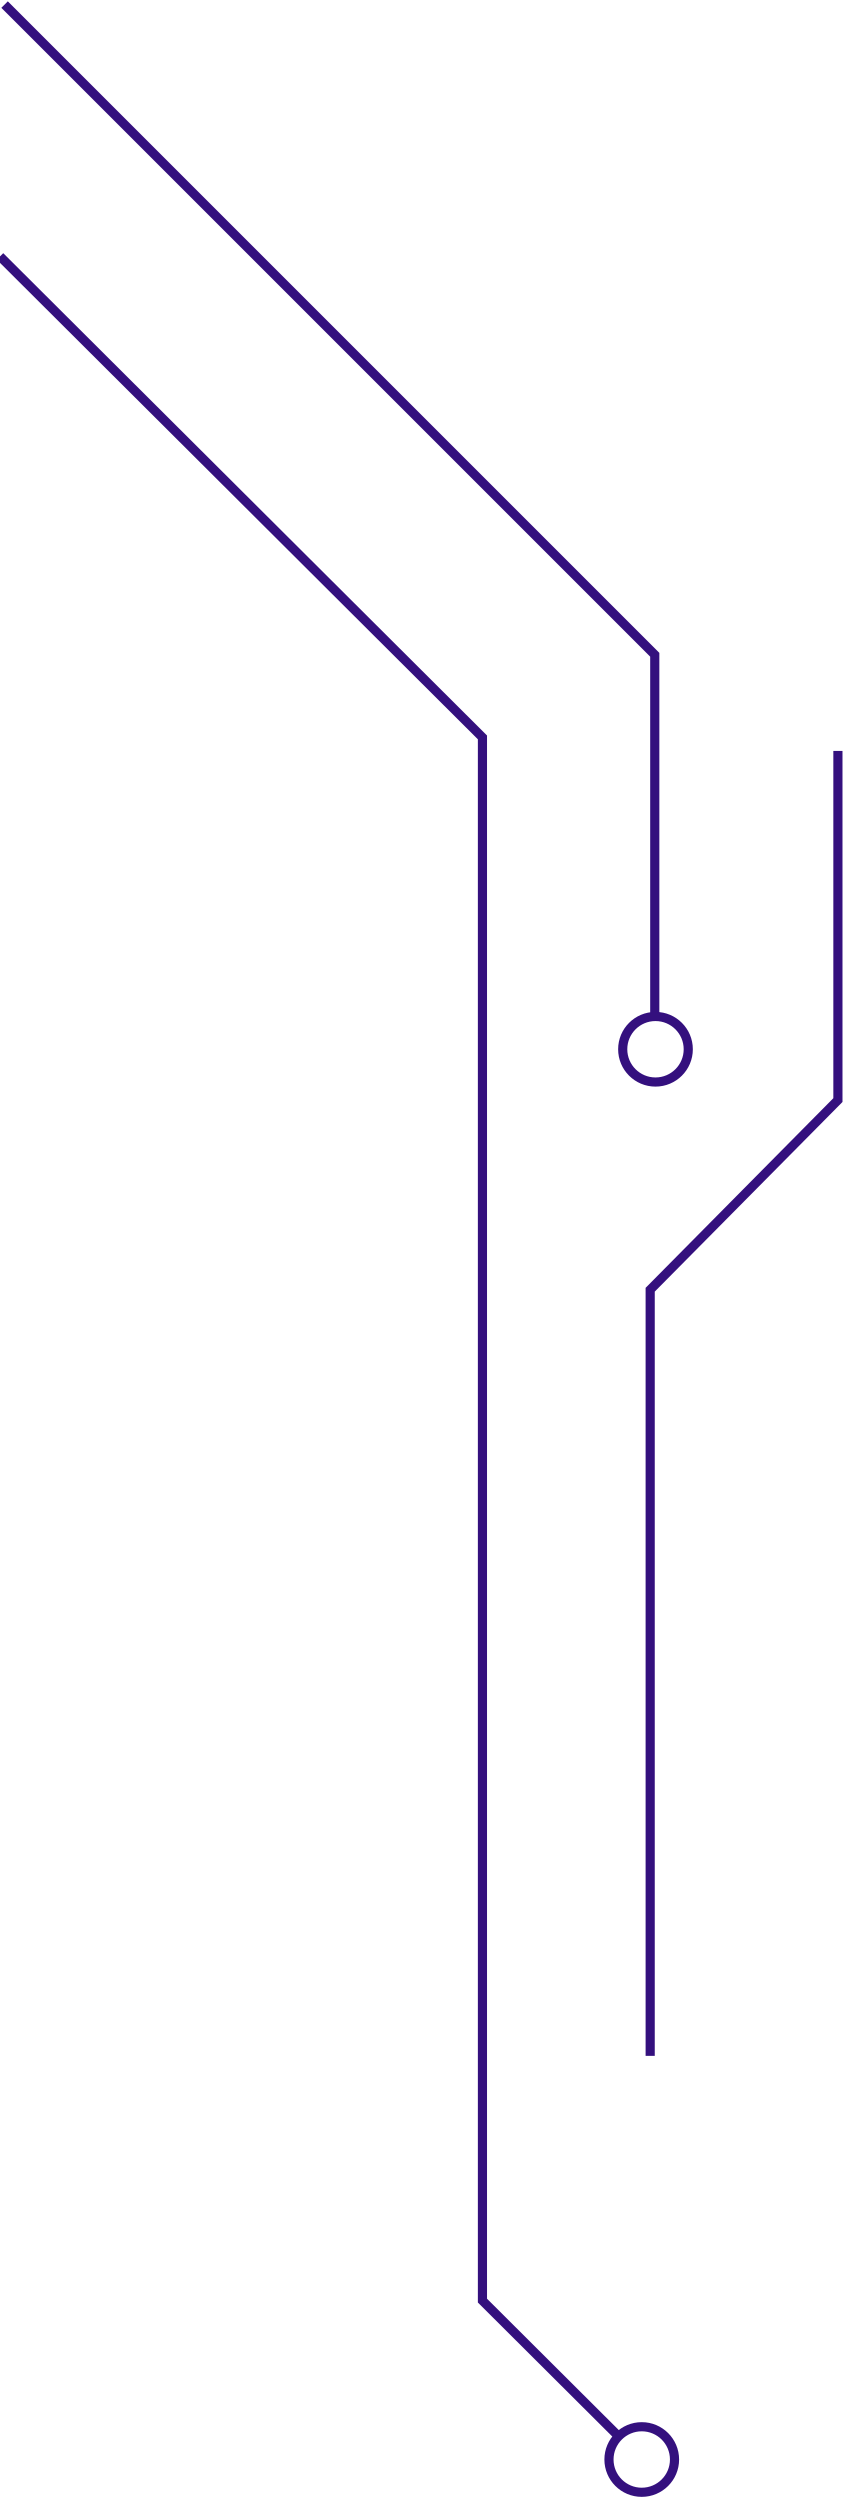
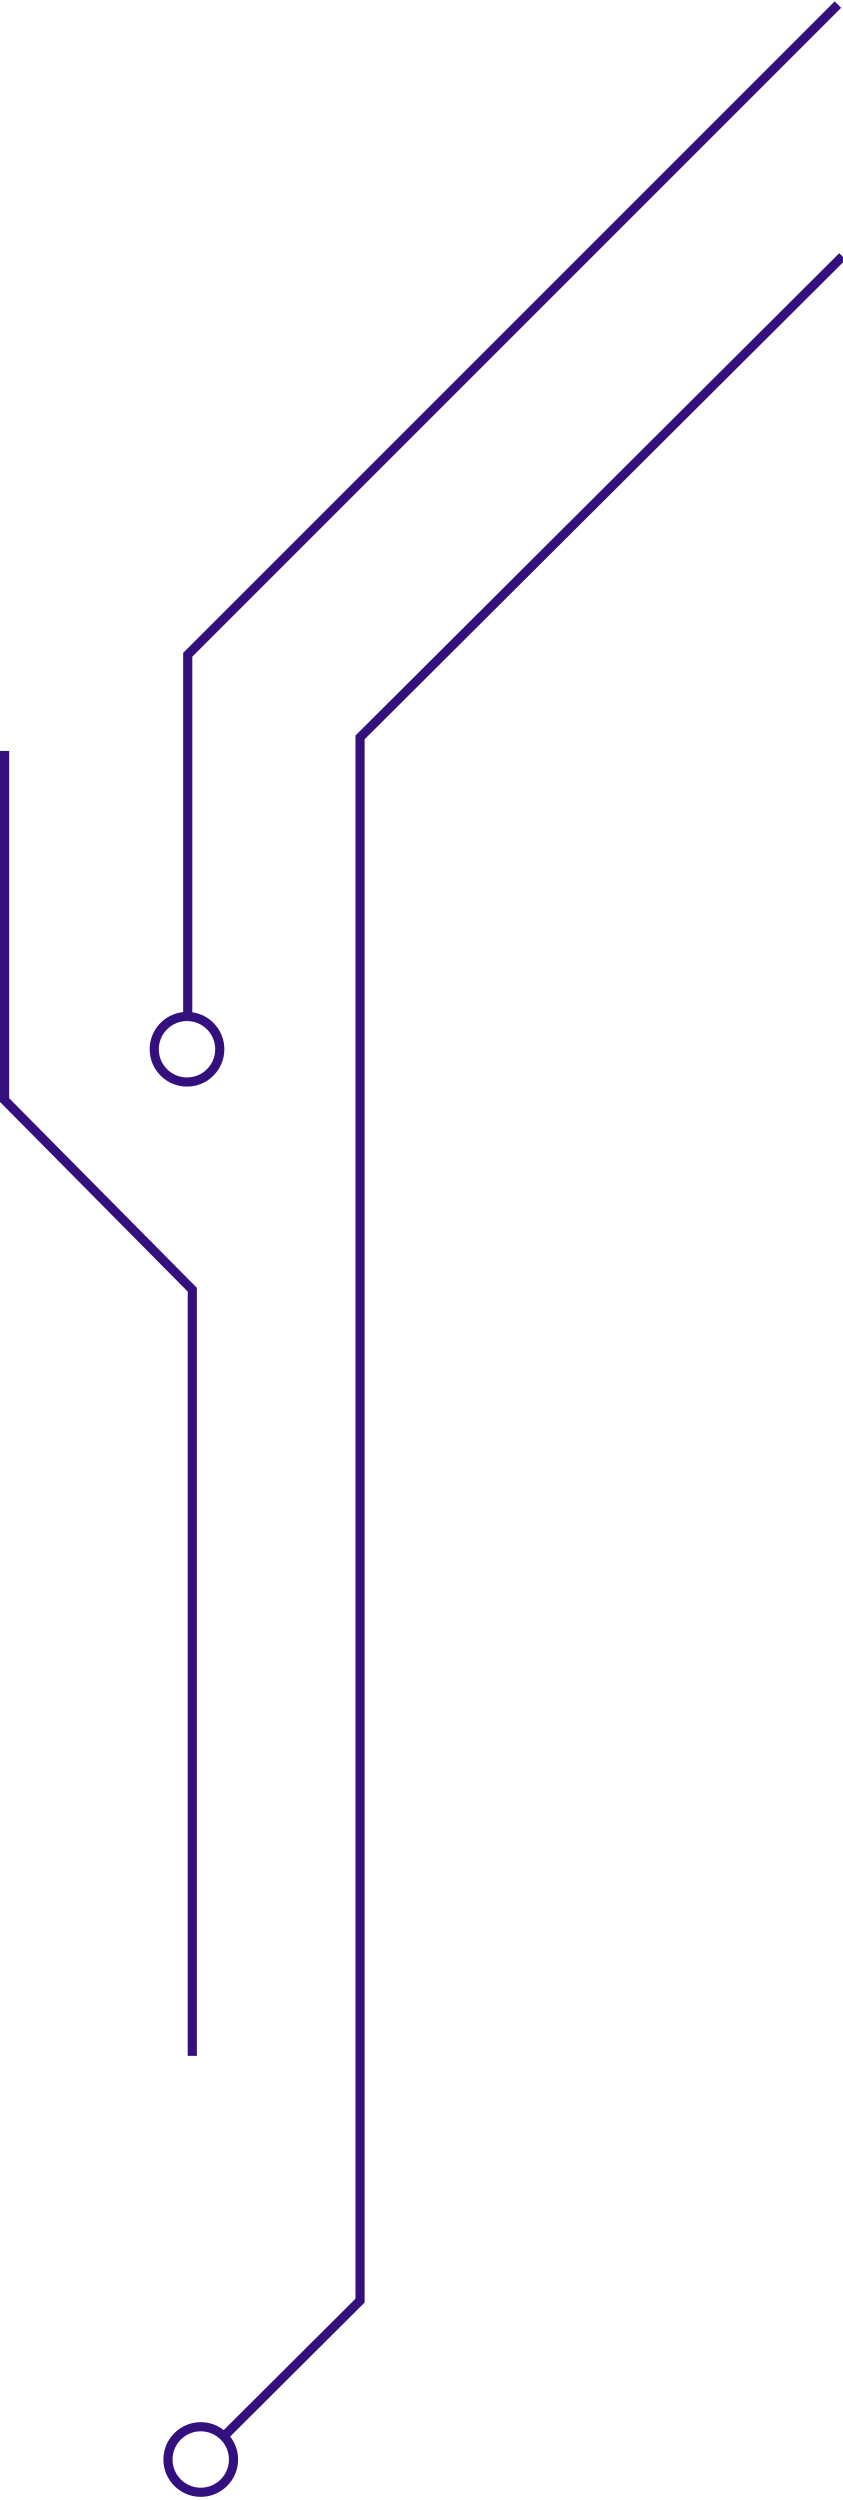
<svg xmlns="http://www.w3.org/2000/svg" width="184" height="546" viewBox="0 0 184 546" fill="none">
-   <path d="M183 164L183 240.259L142 281.676L142 449" stroke="#34107E" stroke-width="2" />
-   <path d="M0 56L105.366 161.048L105.366 502.455L135 532" stroke="#34107E" stroke-width="2" />
-   <circle cx="140.158" cy="537.158" r="7.158" stroke="#34107E" stroke-width="2" />
-   <circle cx="143.158" cy="229.158" r="7.158" stroke="#34107E" stroke-width="2" />
-   <path d="M143 222V143L1 1" stroke="#34107E" stroke-width="2" />
+   <path fill-rule="evenodd" clip-rule="evenodd" d="M40.293 142.293L182.293 0.293L183.707 1.707L42 143.414V221.082C45.957 221.644 49 225.045 49 229.158C49 233.663 45.348 237.315 40.842 237.315C36.337 237.315 32.685 233.663 32.685 229.158C32.685 224.937 35.89 221.465 40 221.043V143V142.586L40.293 142.293ZM79.634 161.463L184.706 56.708L183.294 55.292L77.928 160.34L77.634 160.633V161.048L77.634 502.04L48.861 530.726C47.477 529.645 45.735 529 43.842 529C39.337 529 35.685 532.652 35.685 537.158C35.685 541.663 39.337 545.315 43.842 545.315C48.348 545.315 52 541.663 52 537.158C52 535.266 51.356 533.524 50.275 532.141L79.34 503.163L79.634 502.87V502.455L79.634 161.463ZM2 239.848L2 164H0L3.8147e-06 240.259V240.671L0.289 240.963L41 282.087L41 449H43L43 281.676V281.265L42.711 280.972L2 239.848ZM37.685 537.158C37.685 540.559 40.441 543.315 43.842 543.315C47.243 543.315 50 540.559 50 537.158C50 533.757 47.243 531 43.842 531C40.441 531 37.685 533.757 37.685 537.158ZM40.842 235.315C37.441 235.315 34.685 232.559 34.685 229.158C34.685 225.757 37.441 223 40.842 223C44.243 223 47 225.757 47 229.158C47 232.559 44.243 235.315 40.842 235.315Z" fill="#34107E" />
</svg>
